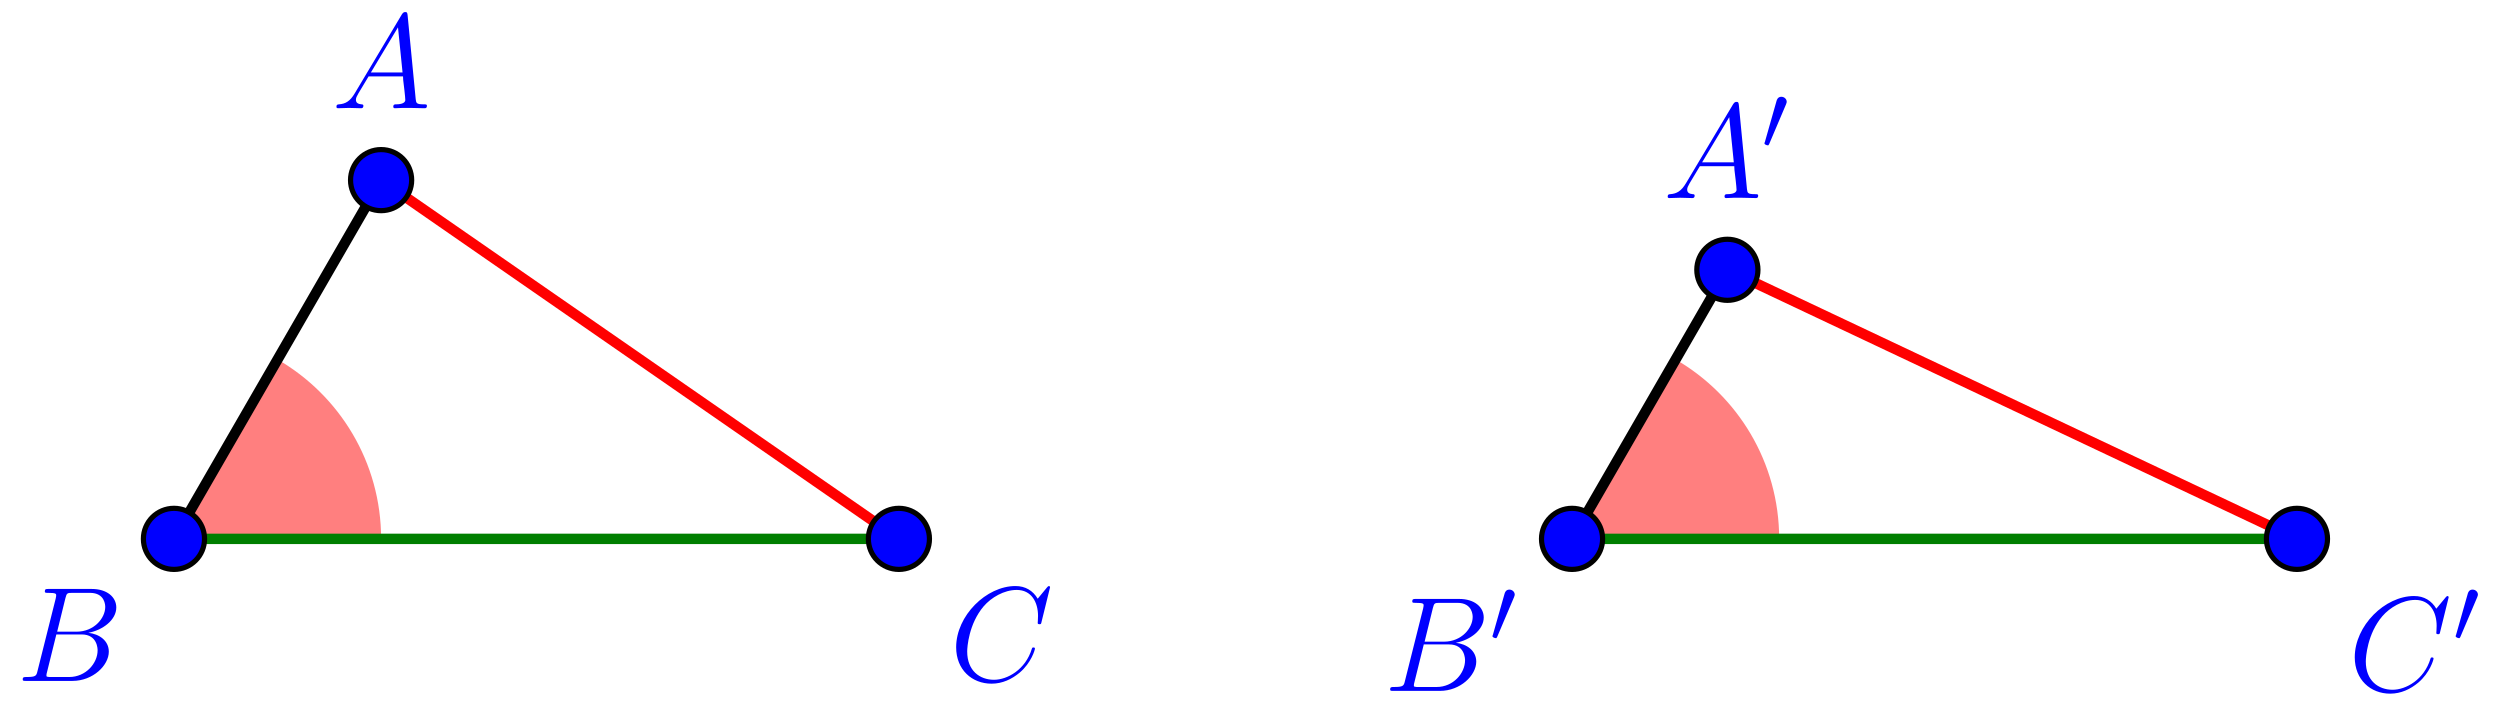
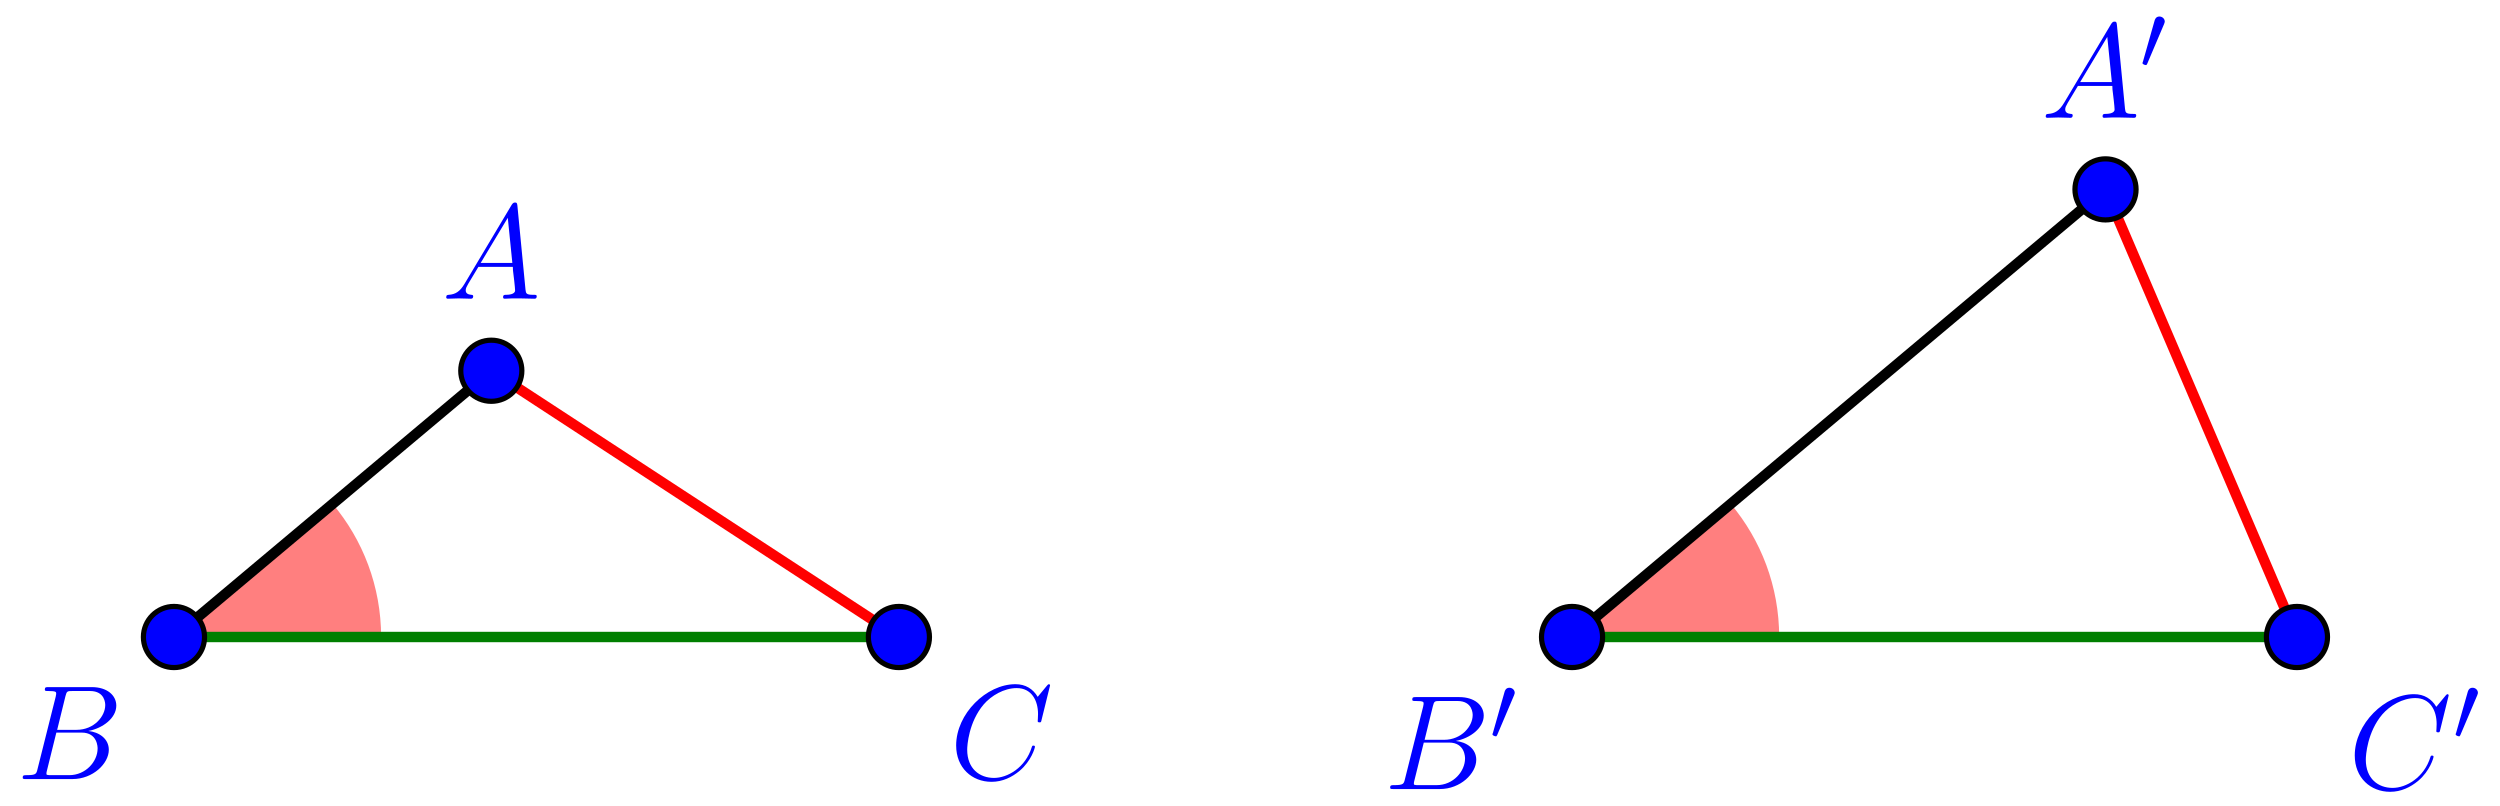
- <svg xmlns="http://www.w3.org/2000/svg" xmlns:xlink="http://www.w3.org/1999/xlink" width="240.45pt" height="68.01pt" viewBox="0 0 240.45 68.01" version="1.1" id="svg32">
+ <svg xmlns="http://www.w3.org/2000/svg" xmlns:xlink="http://www.w3.org/1999/xlink" width="240.45pt" height="77.45pt" viewBox="0 0 240.45 77.45" version="1.1" id="svg32">
  <defs id="defs4">
    <g id="g4">
      <g id="glyph-0-0">
        <path d="M 8.562 -7.109 C 8.562 -6.062 7.516 -4.734 5.797 -4.734 L 3.938 -4.734 L 4.734 -7.969 C 4.859 -8.453 4.906 -8.469 5.422 -8.469 L 7.094 -8.469 C 8.562 -8.469 8.562 -7.234 8.562 -7.109 Z M 8.906 -2.812 C 8.906 -3.875 7.984 -4.516 6.938 -4.625 C 8.344 -4.891 9.625 -5.875 9.625 -7.062 C 9.625 -8.062 8.734 -8.844 7.266 -8.844 L 3.109 -8.844 C 2.859 -8.844 2.75 -8.844 2.75 -8.594 C 2.75 -8.469 2.859 -8.469 3.062 -8.469 C 3.844 -8.469 3.844 -8.375 3.844 -8.219 C 3.844 -8.219 3.844 -8.125 3.797 -7.922 L 2.047 -0.953 C 1.938 -0.5 1.906 -0.375 1 -0.375 C 0.75 -0.375 0.625 -0.375 0.625 -0.141 C 0.625 0 0.703 0 0.953 0 L 5.406 0 C 7.391 0 8.906 -1.5 8.906 -2.812 Z M 7.828 -2.938 C 7.828 -1.703 6.703 -0.375 5.094 -0.375 L 3.344 -0.375 C 3.156 -0.375 3.141 -0.375 3.062 -0.391 C 2.922 -0.406 2.906 -0.422 2.906 -0.531 C 2.906 -0.625 2.922 -0.703 2.953 -0.812 L 3.859 -4.469 L 6.297 -4.469 C 7.828 -4.469 7.828 -3.047 7.828 -2.938 Z M 7.828 -2.938 " id="path1" />
      </g>
      <g id="glyph-0-1">
        <path d="M 8.219 -3.109 C 8.219 -3.219 8.109 -3.219 8.062 -3.219 C 7.953 -3.219 7.938 -3.141 7.922 -3.094 C 7.312 -1.078 5.562 -0.109 4.281 -0.109 C 2.906 -0.109 1.703 -0.984 1.703 -2.828 C 1.703 -3.234 1.844 -5.484 3.297 -7.188 C 4.016 -8.016 5.234 -8.75 6.469 -8.75 C 7.891 -8.75 8.516 -7.562 8.516 -6.25 C 8.516 -5.906 8.484 -5.625 8.484 -5.562 C 8.484 -5.453 8.609 -5.453 8.656 -5.453 C 8.797 -5.453 8.812 -5.469 8.859 -5.703 L 9.672 -9 C 9.672 -9.125 9.562 -9.125 9.562 -9.125 C 9.562 -9.125 9.484 -9.125 9.375 -8.984 L 8.484 -7.906 C 8.031 -8.672 7.312 -9.125 6.344 -9.125 C 3.547 -9.125 0.641 -6.281 0.641 -3.234 C 0.641 -1.078 2.156 0.266 4.047 0.266 C 5.094 0.266 6 -0.172 6.75 -0.797 C 7.875 -1.75 8.219 -3 8.219 -3.109 Z M 8.219 -3.109 " id="path2" />
      </g>
      <g id="glyph-0-2">
        <path d="M 9.141 -0.25 C 9.141 -0.375 9.031 -0.375 8.828 -0.375 C 8.125 -0.375 8.109 -0.5 8.062 -0.875 L 7.281 -8.969 C 7.25 -9.219 7.203 -9.25 7.062 -9.25 C 6.938 -9.25 6.859 -9.219 6.734 -9.031 L 2.203 -1.438 C 1.75 -0.672 1.312 -0.422 0.688 -0.375 C 0.547 -0.359 0.438 -0.359 0.438 -0.125 C 0.438 -0.047 0.5 0 0.594 0 L 1.641 -0.031 C 2.016 -0.031 2.438 0 2.797 0 C 2.875 0 3.031 0 3.031 -0.25 C 3.031 -0.359 2.922 -0.375 2.844 -0.375 C 2.547 -0.406 2.312 -0.5 2.312 -0.812 C 2.312 -1 2.391 -1.141 2.547 -1.422 L 3.531 -3.062 L 6.844 -3.062 C 6.859 -2.938 6.859 -2.844 6.859 -2.719 C 6.906 -2.391 7.062 -1.031 7.062 -0.797 C 7.062 -0.406 6.406 -0.375 6.188 -0.375 C 6.047 -0.375 5.906 -0.375 5.906 -0.141 C 5.906 0 6.016 0 6.094 0 C 6.328 0 6.578 -0.031 6.797 -0.031 L 7.531 -0.031 L 8.906 0 C 9 0 9.141 0 9.141 -0.25 Z M 6.797 -3.438 L 3.75 -3.438 L 6.359 -7.781 Z M 6.797 -3.438 " id="path3" />
      </g>
      <g id="glyph-1-0">
        <path d="M 2.406 -4.578 C 2.406 -4.844 2.172 -5.062 1.891 -5.062 C 1.547 -5.062 1.453 -4.766 1.422 -4.641 L 0.312 -0.734 C 0.266 -0.625 0.266 -0.609 0.266 -0.578 C 0.266 -0.469 0.5 -0.391 0.594 -0.391 C 0.641 -0.391 0.656 -0.391 0.719 -0.516 L 2.344 -4.344 C 2.406 -4.484 2.406 -4.578 2.406 -4.578 Z M 2.406 -4.578 " id="path4" />
      </g>
    </g>
  </defs>
-   <path fill-rule="nonzero" fill="rgb(100%, 49.805%, 49.805%)" fill-opacity="1" d="M 16.734 51.828 L 36.656 51.828 C 36.656 44.453 32.648 38.016 26.695 34.574 L 16.734 51.828 " id="path5" />
-   <path fill-rule="nonzero" fill="rgb(100%, 49.805%, 49.805%)" fill-opacity="1" d="M 151.199 51.828 L 171.121 51.828 C 171.121 44.453 167.113 38.016 161.16 34.574 L 151.199 51.828 " id="path6" />
-   <path fill="none" stroke-width="9.998" stroke-linecap="round" stroke-linejoin="round" stroke="rgb(0%, 49.805%, 0%)" stroke-opacity="1" stroke-miterlimit="10" d="M 167.344 161.819 L 864.57 161.819 " transform="matrix(0.1, 0, 0, -0.1, 0, 68.01)" id="path7" />
-   <path fill="none" stroke-width="9.998" stroke-linecap="round" stroke-linejoin="round" stroke="rgb(100%, 0%, 0%)" stroke-opacity="1" stroke-miterlimit="10" d="M 366.562 506.858 L 864.57 161.819 " transform="matrix(0.1, 0, 0, -0.1, 0, 68.01)" id="path8" />
-   <path fill="none" stroke-width="9.998" stroke-linecap="round" stroke-linejoin="round" stroke="rgb(0%, 0%, 0%)" stroke-opacity="1" stroke-miterlimit="10" d="M 167.344 161.819 L 366.562 506.858 " transform="matrix(0.1, 0, 0, -0.1, 0, 68.01)" id="path9" />
-   <path fill="none" stroke-width="9.998" stroke-linecap="round" stroke-linejoin="round" stroke="rgb(0%, 49.805%, 0%)" stroke-opacity="1" stroke-miterlimit="10" d="M 1511.992 161.819 L 2209.219 161.819 " transform="matrix(0.1, 0, 0, -0.1, 0, 68.01)" id="path10" />
-   <path fill="none" stroke-width="9.998" stroke-linecap="round" stroke-linejoin="round" stroke="rgb(100%, 0%, 0%)" stroke-opacity="1" stroke-miterlimit="10" d="M 1661.406 420.608 L 2209.219 161.819 " transform="matrix(0.1, 0, 0, -0.1, 0, 68.01)" id="path11" />
-   <path fill="none" stroke-width="9.998" stroke-linecap="round" stroke-linejoin="round" stroke="rgb(0%, 0%, 0%)" stroke-opacity="1" stroke-miterlimit="10" d="M 1511.992 161.819 L 1661.406 420.608 " transform="matrix(0.1, 0, 0, -0.1, 0, 68.01)" id="path12" />
-   <path fill-rule="nonzero" fill="rgb(0%, 0%, 100%)" fill-opacity="1" d="M 19.672 51.828 C 19.672 50.203 18.355 48.891 16.734 48.891 C 15.109 48.891 13.793 50.203 13.793 51.828 C 13.793 53.449 15.109 54.766 16.734 54.766 C 18.355 54.766 19.672 53.449 19.672 51.828 " id="path13" />
-   <path fill="none" stroke-width="4.999" stroke-linecap="round" stroke-linejoin="round" stroke="rgb(0%, 0%, 0%)" stroke-opacity="1" stroke-miterlimit="10" d="M 196.719 161.819 C 196.719 178.069 183.555 191.194 167.344 191.194 C 151.094 191.194 137.93 178.069 137.93 161.819 C 137.93 145.608 151.094 132.444 167.344 132.444 C 183.555 132.444 196.719 145.608 196.719 161.819 Z M 196.719 161.819 " transform="matrix(0.1, 0, 0, -0.1, 0, 68.01)" id="path14" />
-   <path fill-rule="nonzero" fill="rgb(0%, 0%, 100%)" fill-opacity="1" d="M 89.395 51.828 C 89.395 50.203 88.078 48.891 86.457 48.891 C 84.832 48.891 83.52 50.203 83.52 51.828 C 83.52 53.449 84.832 54.766 86.457 54.766 C 88.078 54.766 89.395 53.449 89.395 51.828 " id="path15" />
-   <path fill="none" stroke-width="4.999" stroke-linecap="round" stroke-linejoin="round" stroke="rgb(0%, 0%, 0%)" stroke-opacity="1" stroke-miterlimit="10" d="M 893.945 161.819 C 893.945 178.069 880.781 191.194 864.57 191.194 C 848.32 191.194 835.195 178.069 835.195 161.819 C 835.195 145.608 848.32 132.444 864.57 132.444 C 880.781 132.444 893.945 145.608 893.945 161.819 Z M 893.945 161.819 " transform="matrix(0.1, 0, 0, -0.1, 0, 68.01)" id="path16" />
-   <path fill-rule="nonzero" fill="rgb(0%, 0%, 100%)" fill-opacity="1" d="M 39.594 17.324 C 39.594 15.699 38.277 14.387 36.656 14.387 C 35.031 14.387 33.715 15.699 33.715 17.324 C 33.715 18.945 35.031 20.262 36.656 20.262 C 38.277 20.262 39.594 18.945 39.594 17.324 " id="path17" />
-   <path fill="none" stroke-width="4.999" stroke-linecap="round" stroke-linejoin="round" stroke="rgb(0%, 0%, 0%)" stroke-opacity="1" stroke-miterlimit="10" d="M 395.938 506.858 C 395.938 523.108 382.773 536.233 366.562 536.233 C 350.312 536.233 337.148 523.108 337.148 506.858 C 337.148 490.647 350.312 477.483 366.562 477.483 C 382.773 477.483 395.938 490.647 395.938 506.858 Z M 395.938 506.858 " transform="matrix(0.1, 0, 0, -0.1, 0, 68.01)" id="path18" />
-   <path fill-rule="nonzero" fill="rgb(0%, 0%, 100%)" fill-opacity="1" d="M 154.137 51.828 C 154.137 50.203 152.82 48.891 151.199 48.891 C 149.574 48.891 148.262 50.203 148.262 51.828 C 148.262 53.449 149.574 54.766 151.199 54.766 C 152.82 54.766 154.137 53.449 154.137 51.828 " id="path19" />
-   <path fill="none" stroke-width="4.999" stroke-linecap="round" stroke-linejoin="round" stroke="rgb(0%, 0%, 0%)" stroke-opacity="1" stroke-miterlimit="10" d="M 1541.367 161.819 C 1541.367 178.069 1528.203 191.194 1511.992 191.194 C 1495.742 191.194 1482.617 178.069 1482.617 161.819 C 1482.617 145.608 1495.742 132.444 1511.992 132.444 C 1528.203 132.444 1541.367 145.608 1541.367 161.819 Z M 1541.367 161.819 " transform="matrix(0.1, 0, 0, -0.1, 0, 68.01)" id="path20" />
-   <path fill-rule="nonzero" fill="rgb(0%, 0%, 100%)" fill-opacity="1" d="M 223.859 51.828 C 223.859 50.203 222.543 48.891 220.922 48.891 C 219.297 48.891 217.984 50.203 217.984 51.828 C 217.984 53.449 219.297 54.766 220.922 54.766 C 222.543 54.766 223.859 53.449 223.859 51.828 " id="path21" />
-   <path fill="none" stroke-width="4.999" stroke-linecap="round" stroke-linejoin="round" stroke="rgb(0%, 0%, 0%)" stroke-opacity="1" stroke-miterlimit="10" d="M 2238.594 161.819 C 2238.594 178.069 2225.43 191.194 2209.219 191.194 C 2192.969 191.194 2179.844 178.069 2179.844 161.819 C 2179.844 145.608 2192.969 132.444 2209.219 132.444 C 2225.43 132.444 2238.594 145.608 2238.594 161.819 Z M 2238.594 161.819 " transform="matrix(0.1, 0, 0, -0.1, 0, 68.01)" id="path22" />
-   <path fill-rule="nonzero" fill="rgb(0%, 0%, 100%)" fill-opacity="1" d="M 169.078 25.949 C 169.078 24.328 167.762 23.012 166.141 23.012 C 164.516 23.012 163.199 24.328 163.199 25.949 C 163.199 27.574 164.516 28.887 166.141 28.887 C 167.762 28.887 169.078 27.574 169.078 25.949 " id="path23" />
-   <path fill="none" stroke-width="4.999" stroke-linecap="round" stroke-linejoin="round" stroke="rgb(0%, 0%, 0%)" stroke-opacity="1" stroke-miterlimit="10" d="M 1690.781 420.608 C 1690.781 436.819 1677.617 449.983 1661.406 449.983 C 1645.156 449.983 1631.992 436.819 1631.992 420.608 C 1631.992 404.358 1645.156 391.233 1661.406 391.233 C 1677.617 391.233 1690.781 404.358 1690.781 420.608 Z M 1690.781 420.608 " transform="matrix(0.1, 0, 0, -0.1, 0, 68.01)" id="path24" />
+   <path fill-rule="nonzero" fill="rgb(100%, 49.805%, 49.805%)" fill-opacity="1" d="M 16.734 61.27 L 36.656 61.27 C 36.656 56.391 34.902 51.926 31.992 48.461 L 16.734 61.27 " id="path5" />
+   <path fill-rule="nonzero" fill="rgb(100%, 49.805%, 49.805%)" fill-opacity="1" d="M 151.199 61.27 L 171.121 61.27 C 171.121 56.391 169.367 51.926 166.461 48.461 L 151.199 61.27 " id="path6" />
+   <path fill="none" stroke-width="9.998" stroke-linecap="round" stroke-linejoin="round" stroke="rgb(0%, 49.805%, 0%)" stroke-opacity="1" stroke-miterlimit="10" d="M 167.344 161.805 L 864.57 161.805 " transform="matrix(0.1, 0, 0, -0.1, 0, 77.45)" id="path7" />
+   <path fill="none" stroke-width="9.998" stroke-linecap="round" stroke-linejoin="round" stroke="rgb(100%, 0%, 0%)" stroke-opacity="1" stroke-miterlimit="10" d="M 472.539 417.938 L 864.57 161.805 " transform="matrix(0.1, 0, 0, -0.1, 0, 77.45)" id="path8" />
+   <path fill="none" stroke-width="9.998" stroke-linecap="round" stroke-linejoin="round" stroke="rgb(0%, 0%, 0%)" stroke-opacity="1" stroke-miterlimit="10" d="M 167.344 161.805 L 472.539 417.938 " transform="matrix(0.1, 0, 0, -0.1, 0, 77.45)" id="path9" />
+   <path fill="none" stroke-width="9.998" stroke-linecap="round" stroke-linejoin="round" stroke="rgb(0%, 49.805%, 0%)" stroke-opacity="1" stroke-miterlimit="10" d="M 1511.992 161.805 L 2209.219 161.805 " transform="matrix(0.1, 0, 0, -0.1, 0, 77.45)" id="path10" />
+   <path fill="none" stroke-width="9.998" stroke-linecap="round" stroke-linejoin="round" stroke="rgb(100%, 0%, 0%)" stroke-opacity="1" stroke-miterlimit="10" d="M 2025.078 592.352 L 2209.219 161.805 " transform="matrix(0.1, 0, 0, -0.1, 0, 77.45)" id="path11" />
+   <path fill="none" stroke-width="9.998" stroke-linecap="round" stroke-linejoin="round" stroke="rgb(0%, 0%, 0%)" stroke-opacity="1" stroke-miterlimit="10" d="M 1511.992 161.805 L 2025.078 592.352 " transform="matrix(0.1, 0, 0, -0.1, 0, 77.45)" id="path12" />
+   <path fill-rule="nonzero" fill="rgb(0%, 0%, 100%)" fill-opacity="1" d="M 19.672 61.27 C 19.672 59.645 18.355 58.328 16.734 58.328 C 15.109 58.328 13.793 59.645 13.793 61.27 C 13.793 62.891 15.109 64.207 16.734 64.207 C 18.355 64.207 19.672 62.891 19.672 61.27 " id="path13" />
+   <path fill="none" stroke-width="4.999" stroke-linecap="round" stroke-linejoin="round" stroke="rgb(0%, 0%, 0%)" stroke-opacity="1" stroke-miterlimit="10" d="M 196.719 161.805 C 196.719 178.055 183.555 191.219 167.344 191.219 C 151.094 191.219 137.93 178.055 137.93 161.805 C 137.93 145.594 151.094 132.43 167.344 132.43 C 183.555 132.43 196.719 145.594 196.719 161.805 Z M 196.719 161.805 " transform="matrix(0.1, 0, 0, -0.1, 0, 77.45)" id="path14" />
+   <path fill-rule="nonzero" fill="rgb(0%, 0%, 100%)" fill-opacity="1" d="M 89.395 61.27 C 89.395 59.645 88.078 58.328 86.457 58.328 C 84.832 58.328 83.52 59.645 83.52 61.27 C 83.52 62.891 84.832 64.207 86.457 64.207 C 88.078 64.207 89.395 62.891 89.395 61.27 " id="path15" />
+   <path fill="none" stroke-width="4.999" stroke-linecap="round" stroke-linejoin="round" stroke="rgb(0%, 0%, 0%)" stroke-opacity="1" stroke-miterlimit="10" d="M 893.945 161.805 C 893.945 178.055 880.781 191.219 864.57 191.219 C 848.32 191.219 835.195 178.055 835.195 161.805 C 835.195 145.594 848.32 132.43 864.57 132.43 C 880.781 132.43 893.945 145.594 893.945 161.805 Z M 893.945 161.805 " transform="matrix(0.1, 0, 0, -0.1, 0, 77.45)" id="path16" />
+   <path fill-rule="nonzero" fill="rgb(0%, 0%, 100%)" fill-opacity="1" d="M 50.191 35.656 C 50.191 34.035 48.875 32.719 47.254 32.719 C 45.633 32.719 44.316 34.035 44.316 35.656 C 44.316 37.281 45.633 38.598 47.254 38.598 C 48.875 38.598 50.191 37.281 50.191 35.656 " id="path17" />
+   <path fill="none" stroke-width="4.999" stroke-linecap="round" stroke-linejoin="round" stroke="rgb(0%, 0%, 0%)" stroke-opacity="1" stroke-miterlimit="10" d="M 501.914 417.938 C 501.914 434.148 488.75 447.312 472.539 447.312 C 456.328 447.312 443.164 434.148 443.164 417.938 C 443.164 401.688 456.328 388.523 472.539 388.523 C 488.75 388.523 501.914 401.688 501.914 417.938 Z M 501.914 417.938 " transform="matrix(0.1, 0, 0, -0.1, 0, 77.45)" id="path18" />
+   <path fill-rule="nonzero" fill="rgb(0%, 0%, 100%)" fill-opacity="1" d="M 154.137 61.27 C 154.137 59.645 152.82 58.328 151.199 58.328 C 149.574 58.328 148.262 59.645 148.262 61.27 C 148.262 62.891 149.574 64.207 151.199 64.207 C 152.82 64.207 154.137 62.891 154.137 61.27 " id="path19" />
+   <path fill="none" stroke-width="4.999" stroke-linecap="round" stroke-linejoin="round" stroke="rgb(0%, 0%, 0%)" stroke-opacity="1" stroke-miterlimit="10" d="M 1541.367 161.805 C 1541.367 178.055 1528.203 191.219 1511.992 191.219 C 1495.742 191.219 1482.617 178.055 1482.617 161.805 C 1482.617 145.594 1495.742 132.43 1511.992 132.43 C 1528.203 132.43 1541.367 145.594 1541.367 161.805 Z M 1541.367 161.805 " transform="matrix(0.1, 0, 0, -0.1, 0, 77.45)" id="path20" />
+   <path fill-rule="nonzero" fill="rgb(0%, 0%, 100%)" fill-opacity="1" d="M 223.859 61.27 C 223.859 59.645 222.543 58.328 220.922 58.328 C 219.297 58.328 217.984 59.645 217.984 61.27 C 217.984 62.891 219.297 64.207 220.922 64.207 C 222.543 64.207 223.859 62.891 223.859 61.27 " id="path21" />
+   <path fill="none" stroke-width="4.999" stroke-linecap="round" stroke-linejoin="round" stroke="rgb(0%, 0%, 0%)" stroke-opacity="1" stroke-miterlimit="10" d="M 2238.594 161.805 C 2238.594 178.055 2225.43 191.219 2209.219 191.219 C 2192.969 191.219 2179.844 178.055 2179.844 161.805 C 2179.844 145.594 2192.969 132.43 2209.219 132.43 C 2225.43 132.43 2238.594 145.594 2238.594 161.805 Z M 2238.594 161.805 " transform="matrix(0.1, 0, 0, -0.1, 0, 77.45)" id="path22" />
+   <path fill-rule="nonzero" fill="rgb(0%, 0%, 100%)" fill-opacity="1" d="M 205.445 18.215 C 205.445 16.59 204.133 15.277 202.508 15.277 C 200.887 15.277 199.57 16.59 199.57 18.215 C 199.57 19.836 200.887 21.152 202.508 21.152 C 204.133 21.152 205.445 19.836 205.445 18.215 " id="path23" />
+   <path fill="none" stroke-width="4.999" stroke-linecap="round" stroke-linejoin="round" stroke="rgb(0%, 0%, 0%)" stroke-opacity="1" stroke-miterlimit="10" d="M 2054.453 592.352 C 2054.453 608.602 2041.328 621.727 2025.078 621.727 C 2008.867 621.727 1995.703 608.602 1995.703 592.352 C 1995.703 576.141 2008.867 562.977 2025.078 562.977 C 2041.328 562.977 2054.453 576.141 2054.453 592.352 Z M 2054.453 592.352 " transform="matrix(0.1, 0, 0, -0.1, 0, 77.45)" id="path24" />
  <g fill="rgb(0%, 0%, 100%)" fill-opacity="1" id="g24">
-     <use xlink:href="#glyph-0-0" x="1.56" y="65.49" id="use24" />
+     <use xlink:href="#glyph-0-0" x="1.56" y="74.93" id="use24" />
  </g>
  <g fill="rgb(0%, 0%, 100%)" fill-opacity="1" id="g25">
-     <use xlink:href="#glyph-0-1" x="91.322" y="65.49" id="use25" />
+     <use xlink:href="#glyph-0-1" x="91.322" y="74.93" id="use25" />
  </g>
  <g fill="rgb(0%, 0%, 100%)" fill-opacity="1" id="g26">
-     <use xlink:href="#glyph-0-2" x="31.92" y="10.41" id="use26" />
+     <use xlink:href="#glyph-0-2" x="42.48" y="28.73" id="use26" />
  </g>
  <g fill="rgb(0%, 0%, 100%)" fill-opacity="1" id="g27">
-     <use xlink:href="#glyph-0-0" x="133.08" y="66.45" id="use27" />
+     <use xlink:href="#glyph-0-0" x="133.08" y="75.89" id="use27" />
  </g>
  <g fill="rgb(0%, 0%, 100%)" fill-opacity="1" id="g28">
-     <use xlink:href="#glyph-1-0" x="143.28" y="61.77" id="use28" />
+     <use xlink:href="#glyph-1-0" x="143.28" y="71.21" id="use28" />
  </g>
  <g fill="rgb(0%, 0%, 100%)" fill-opacity="1" id="g29">
-     <use xlink:href="#glyph-0-1" x="225.84" y="66.45" id="use29" />
+     <use xlink:href="#glyph-0-1" x="225.84" y="75.89" id="use29" />
  </g>
  <g fill="rgb(0%, 0%, 100%)" fill-opacity="1" id="g30">
-     <use xlink:href="#glyph-1-0" x="235.92" y="61.77" id="use30" />
+     <use xlink:href="#glyph-1-0" x="235.92" y="71.21" id="use30" />
  </g>
  <g fill="rgb(0%, 0%, 100%)" fill-opacity="1" id="g31">
-     <use xlink:href="#glyph-0-2" x="159.96" y="19.05" id="use31" />
+     <use xlink:href="#glyph-0-2" x="196.32" y="11.33" id="use31" />
  </g>
  <g fill="rgb(0%, 0%, 100%)" fill-opacity="1" id="g32">
-     <use xlink:href="#glyph-1-0" x="169.44" y="14.37" id="use32" />
+     <use xlink:href="#glyph-1-0" x="205.8" y="6.65" id="use32" />
  </g>
</svg>
